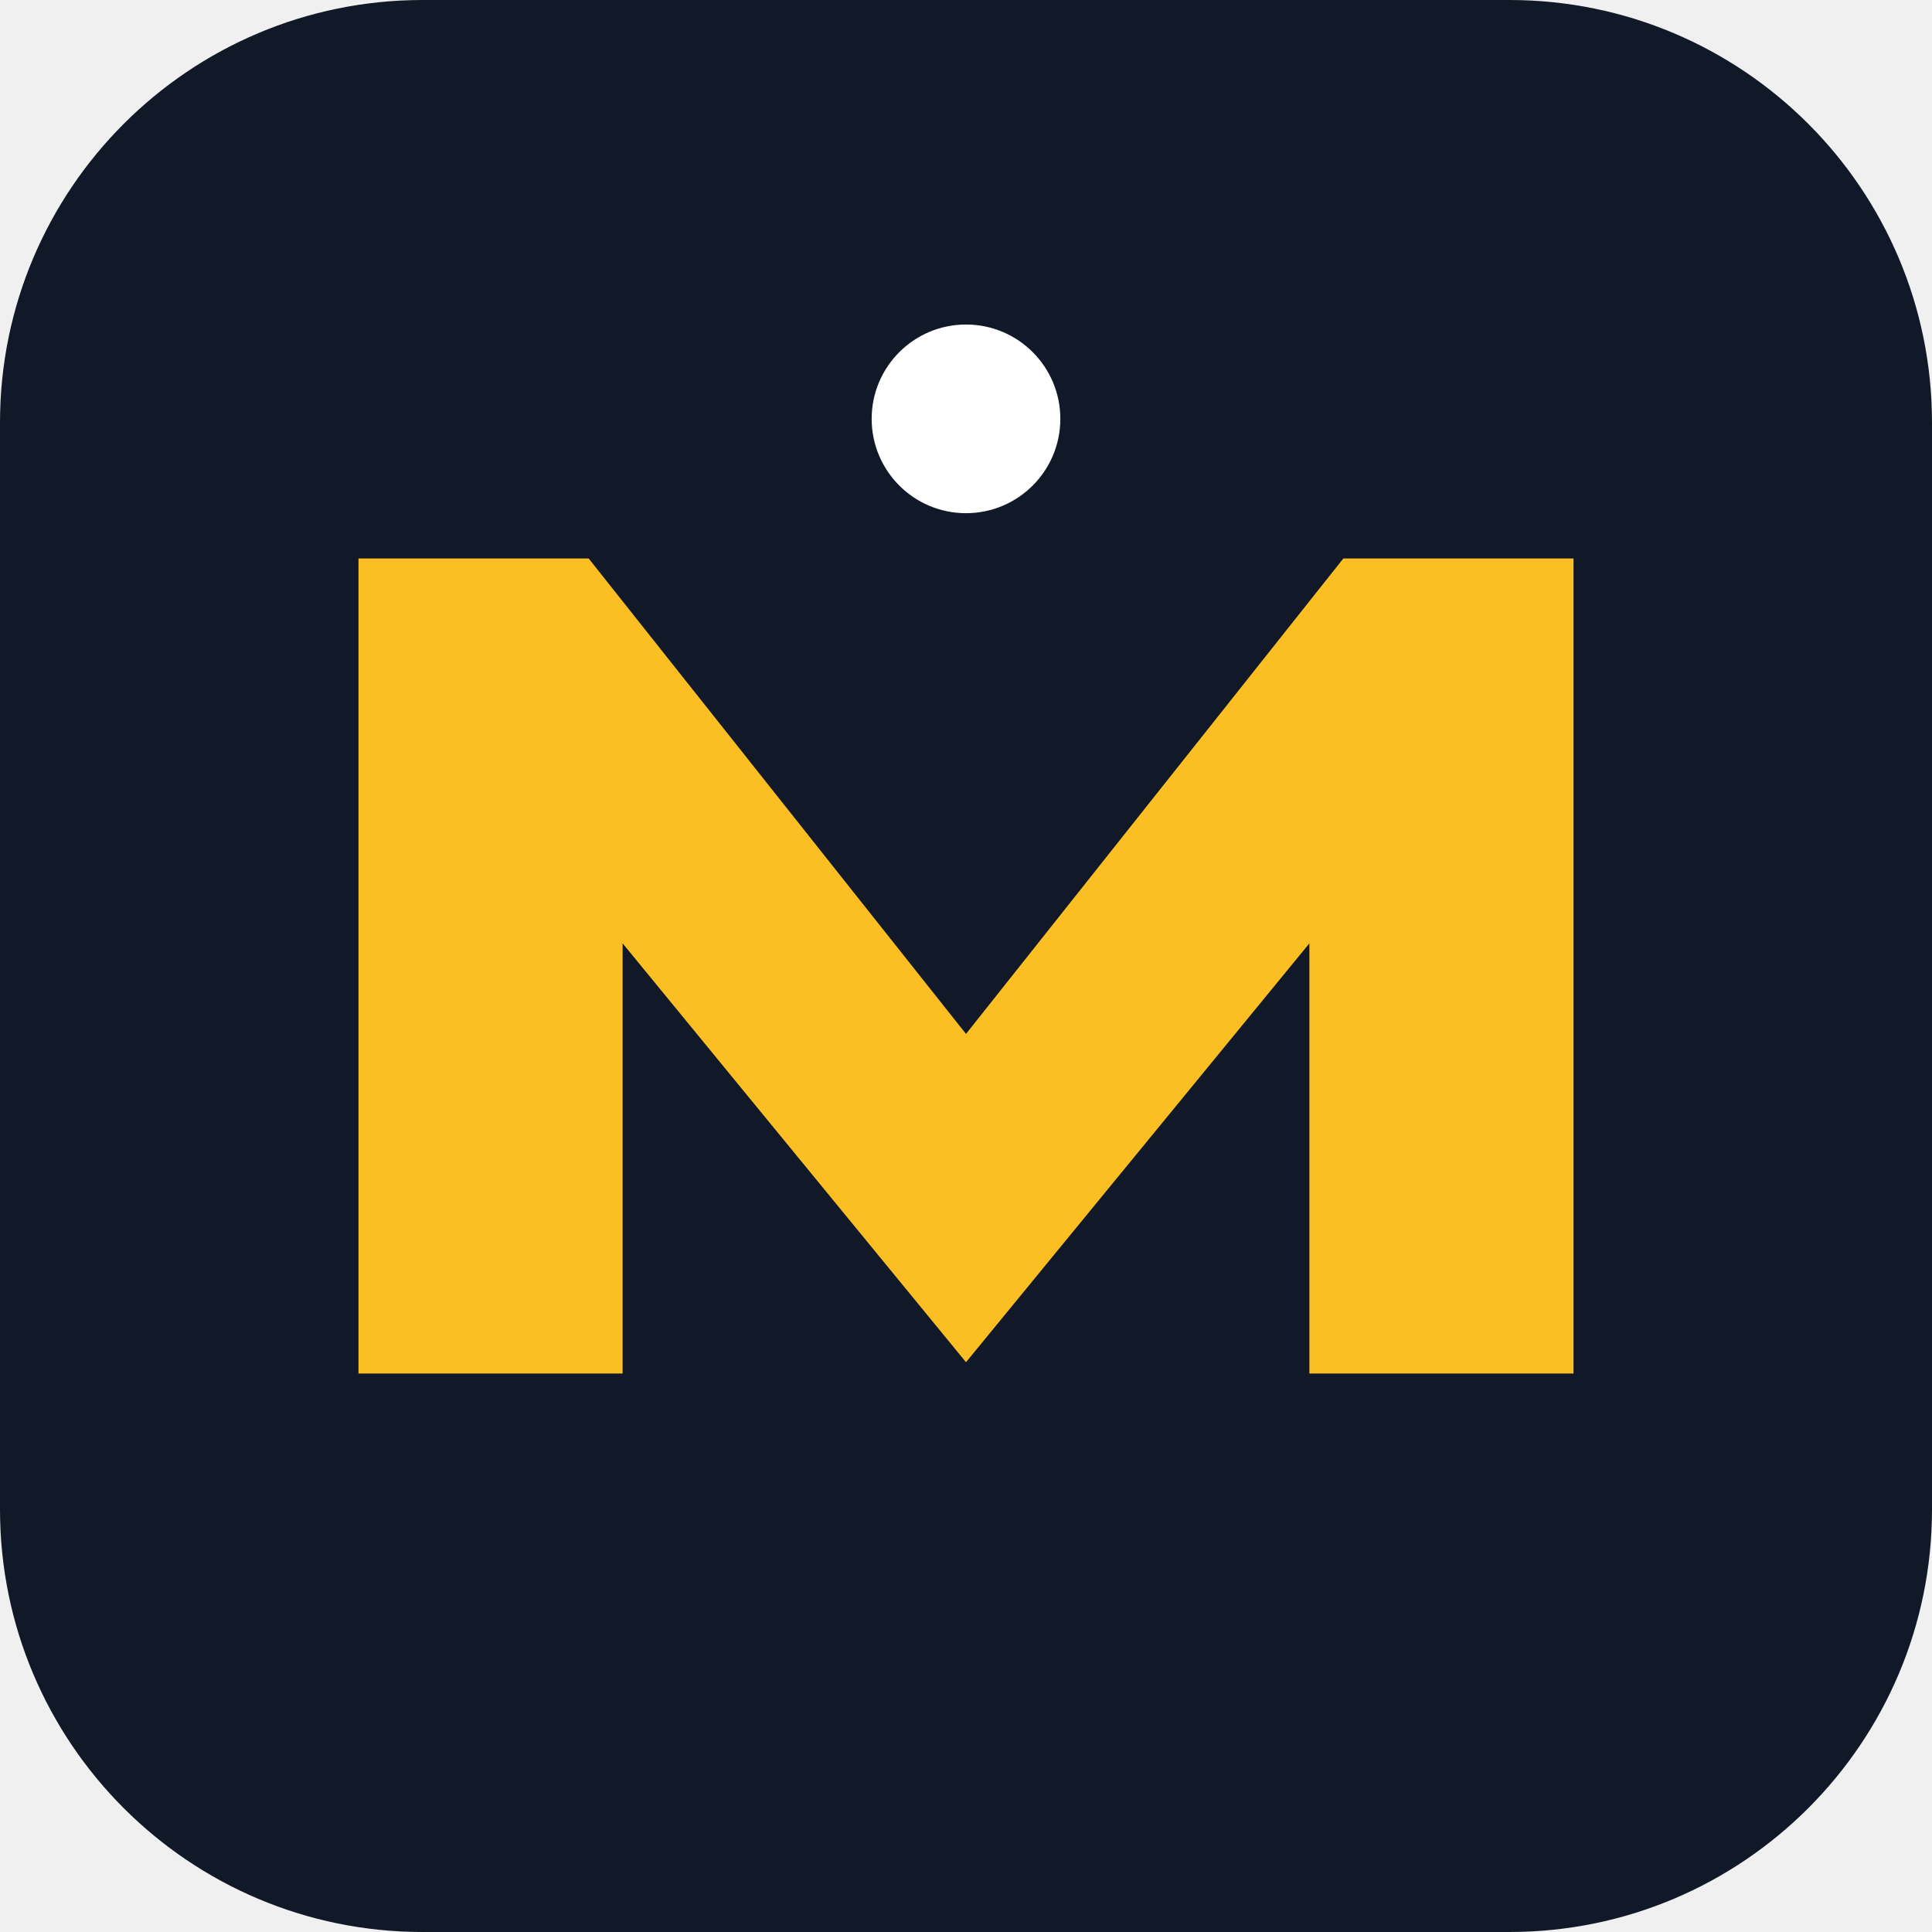
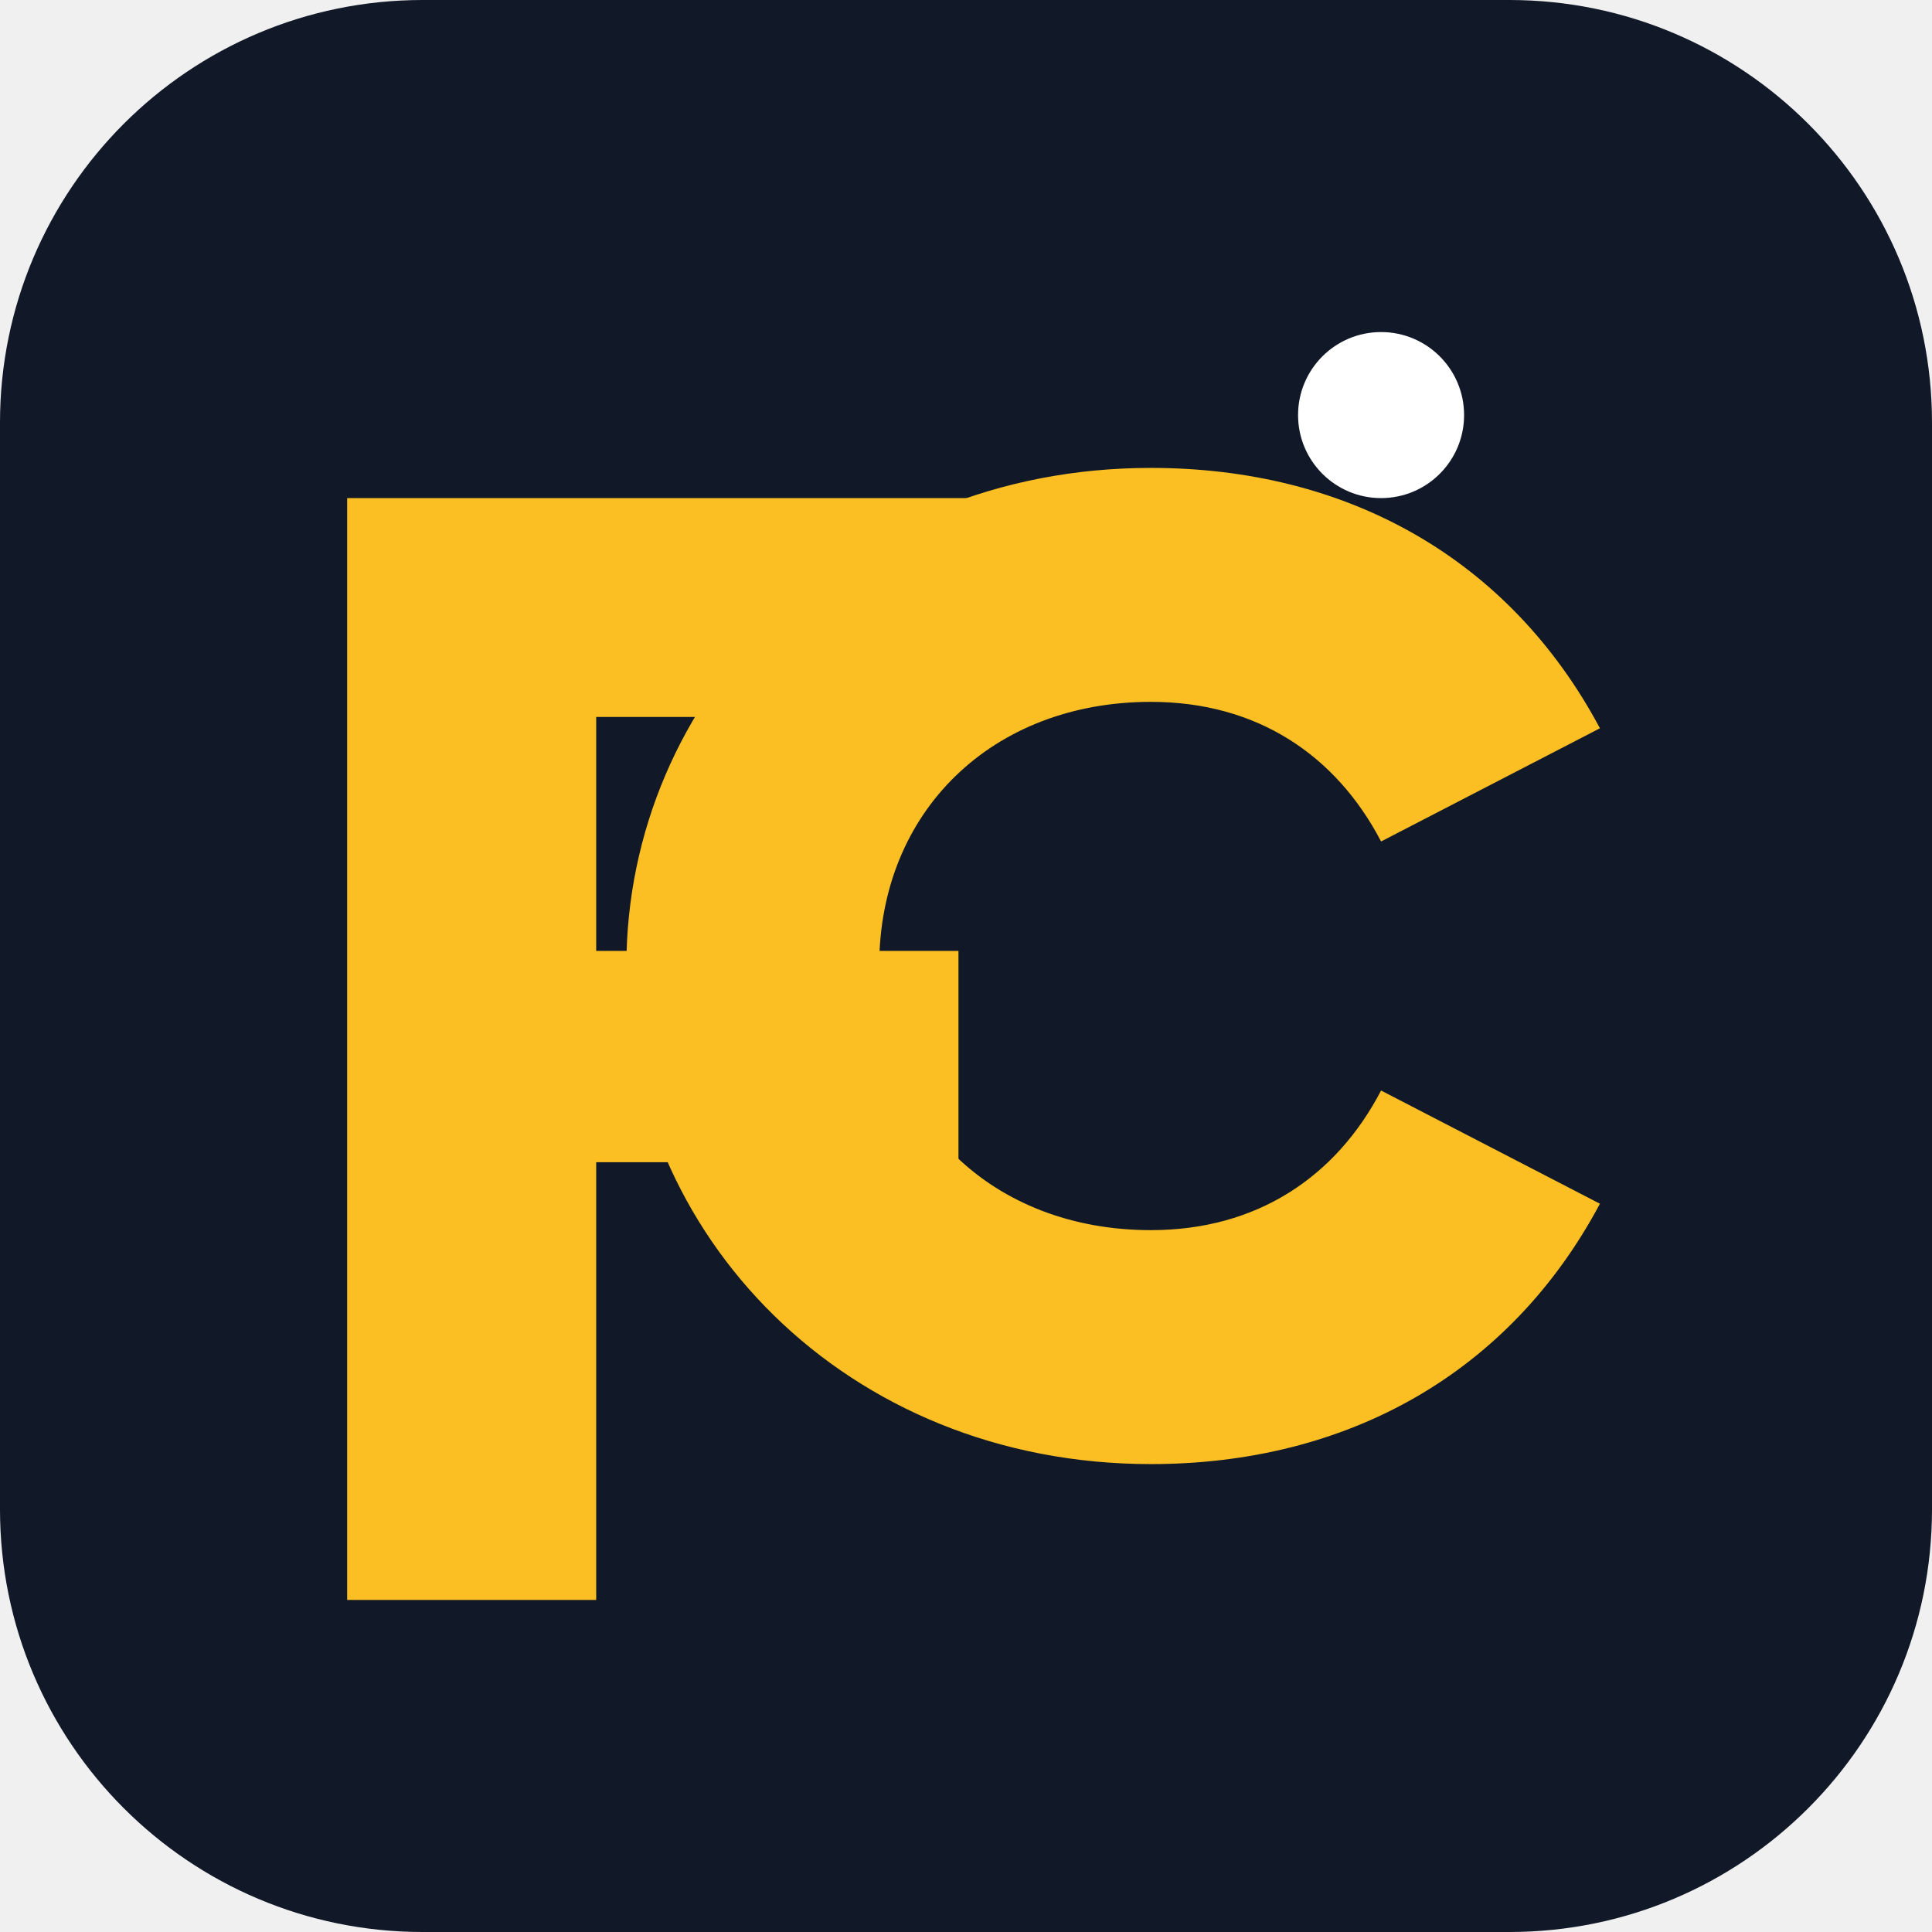
- <svg xmlns="http://www.w3.org/2000/svg" viewBox="0 0 512 512" role="img" aria-label="McCoy">
+ <svg xmlns="http://www.w3.org/2000/svg" viewBox="0 0 512 512" role="img" aria-label="Field Coach">
  <rect width="512" height="512" rx="112" fill="#111827" />
-   <path d="M95 364V148h61l100 126 100-126h61v216h-70V250l-91 111-91-111v114H95z" fill="#fbbf24" />
-   <circle cx="256" cy="111" r="25" fill="#ffffff" />
+   <path d="M92 132h176v58H158v62h96v56h-96v116H92V132z" fill="#fbbf24" />
+   <path d="M424 193c-24-45-67-69-119-69-81 0-139 61-139 132s58 132 139 132c52 0 95-24 119-69l-58-30c-12 23-33 37-61 37-42 0-72-29-72-70s30-70 72-70c28 0 49 14 61 37l58-30z" fill="#fbbf24" />
+   <circle cx="366" cy="110" r="22" fill="#fff" />
</svg>
